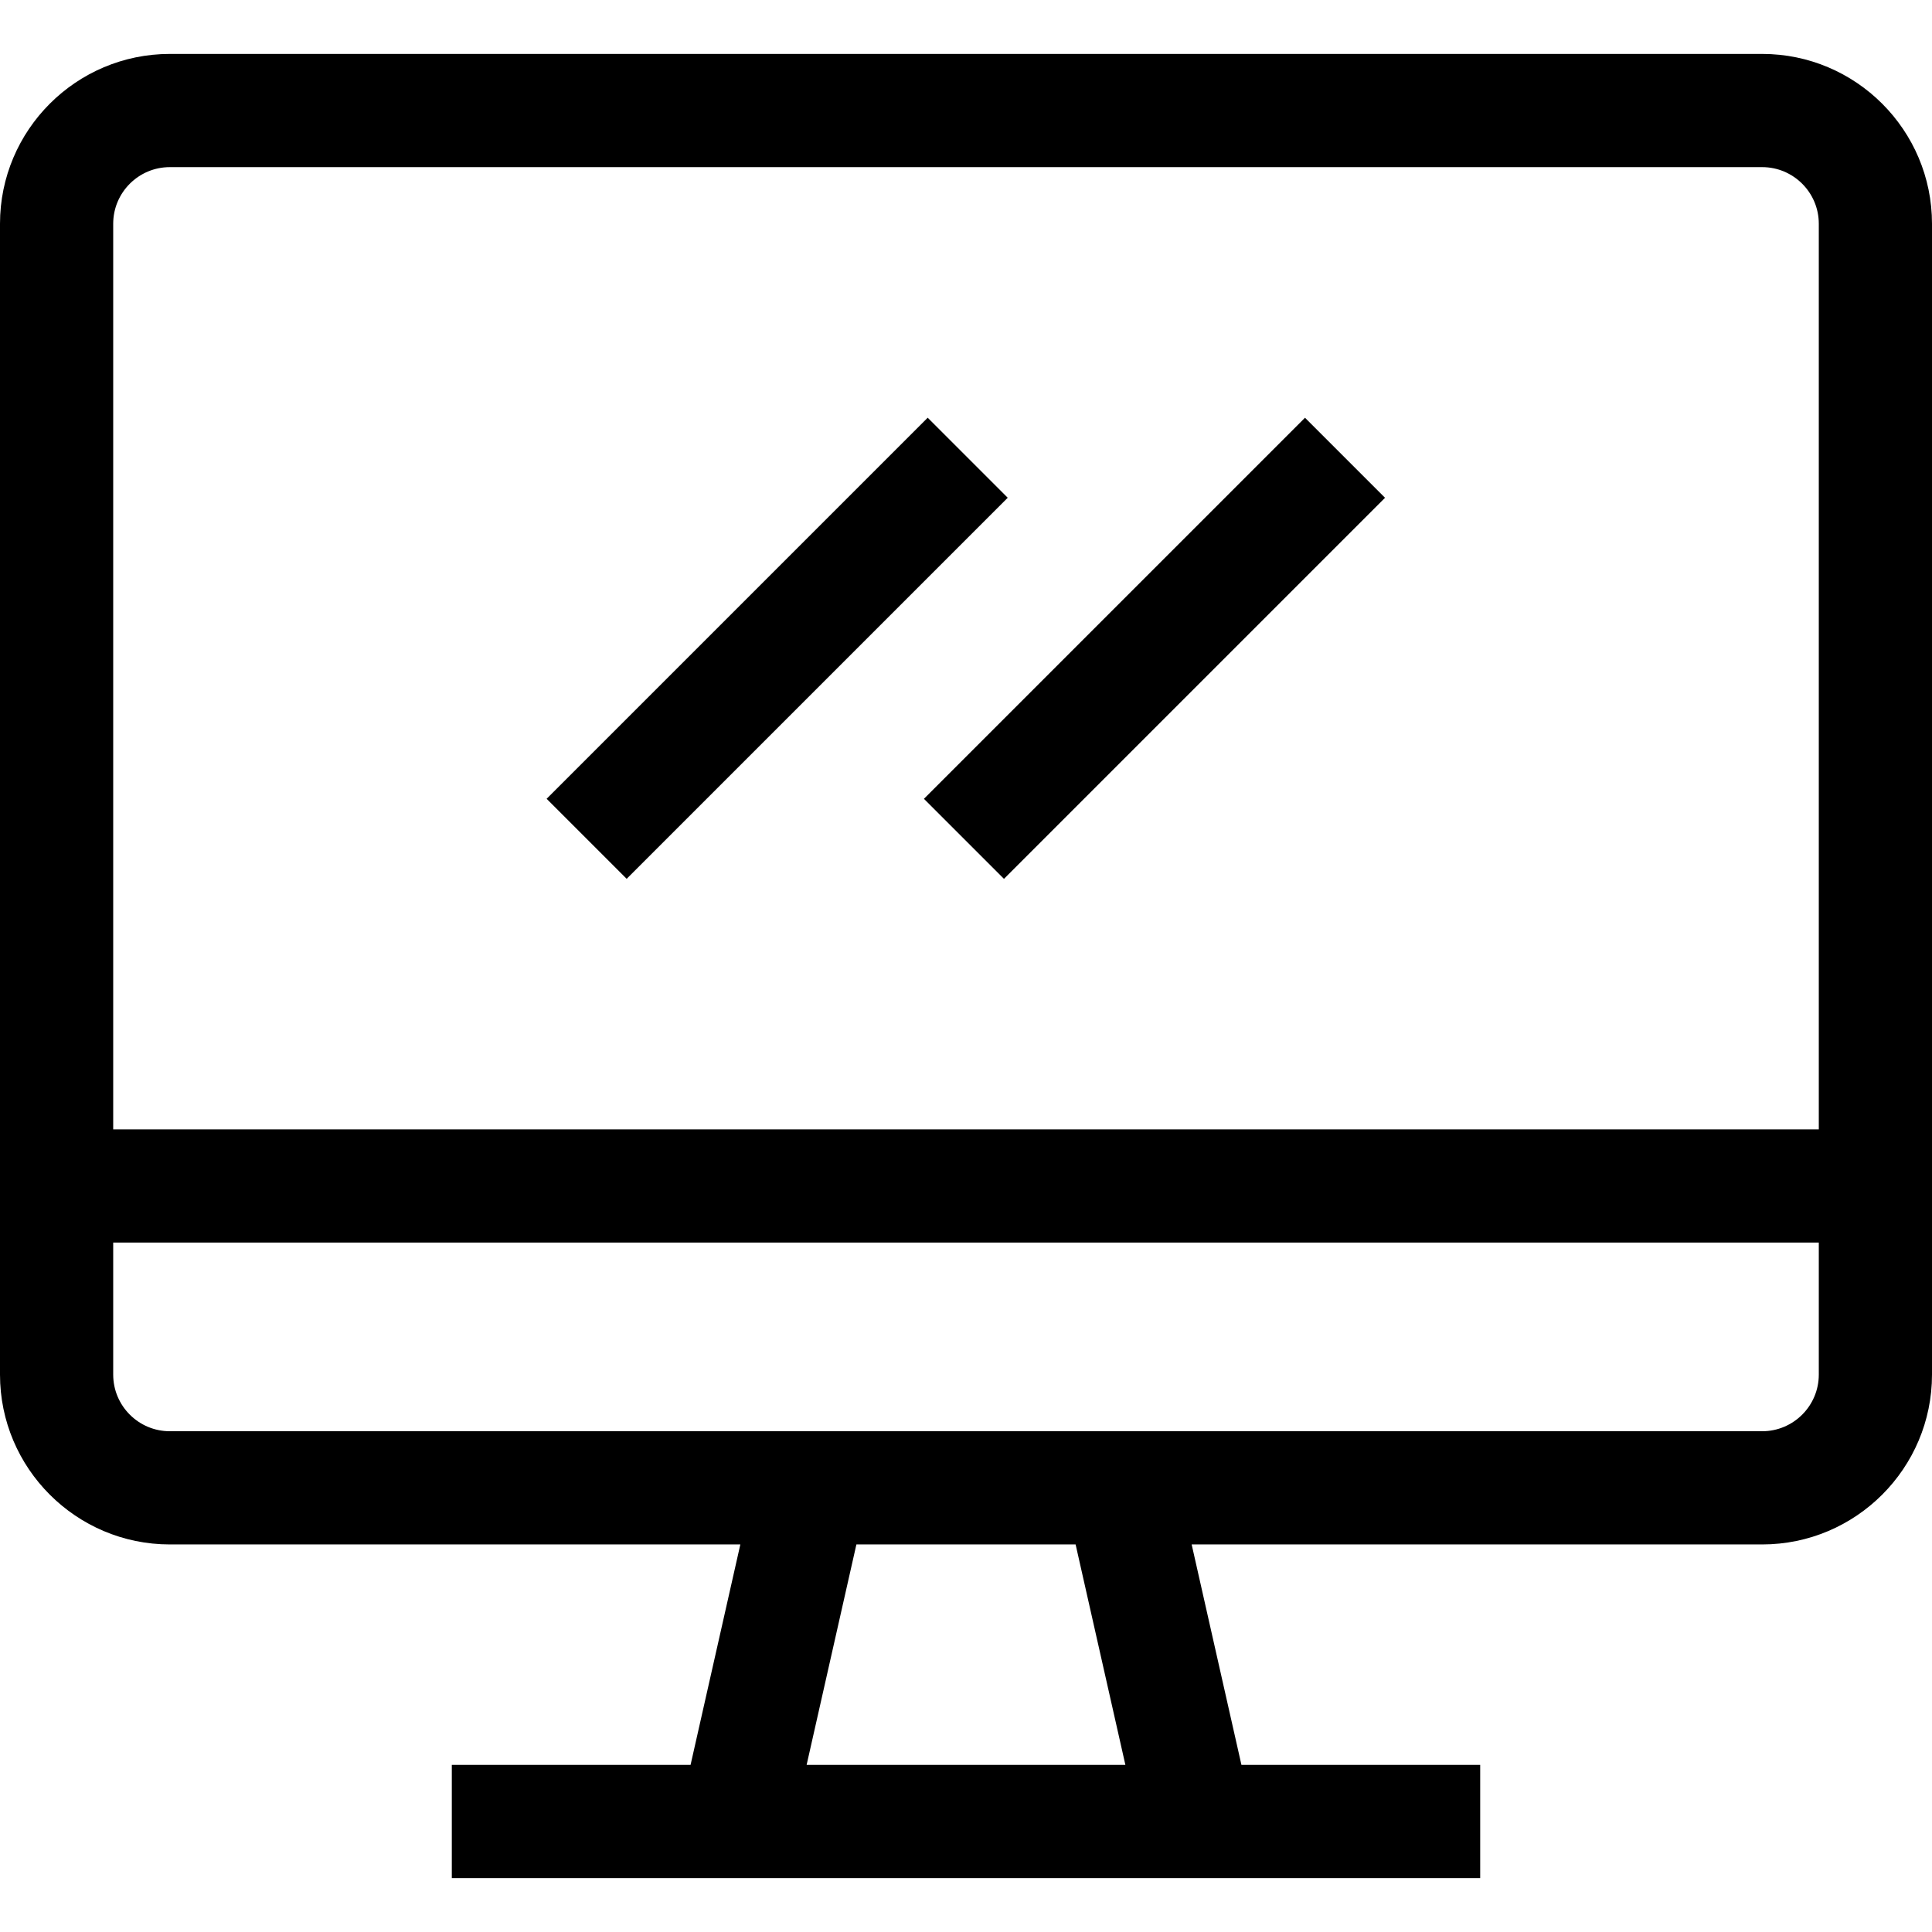
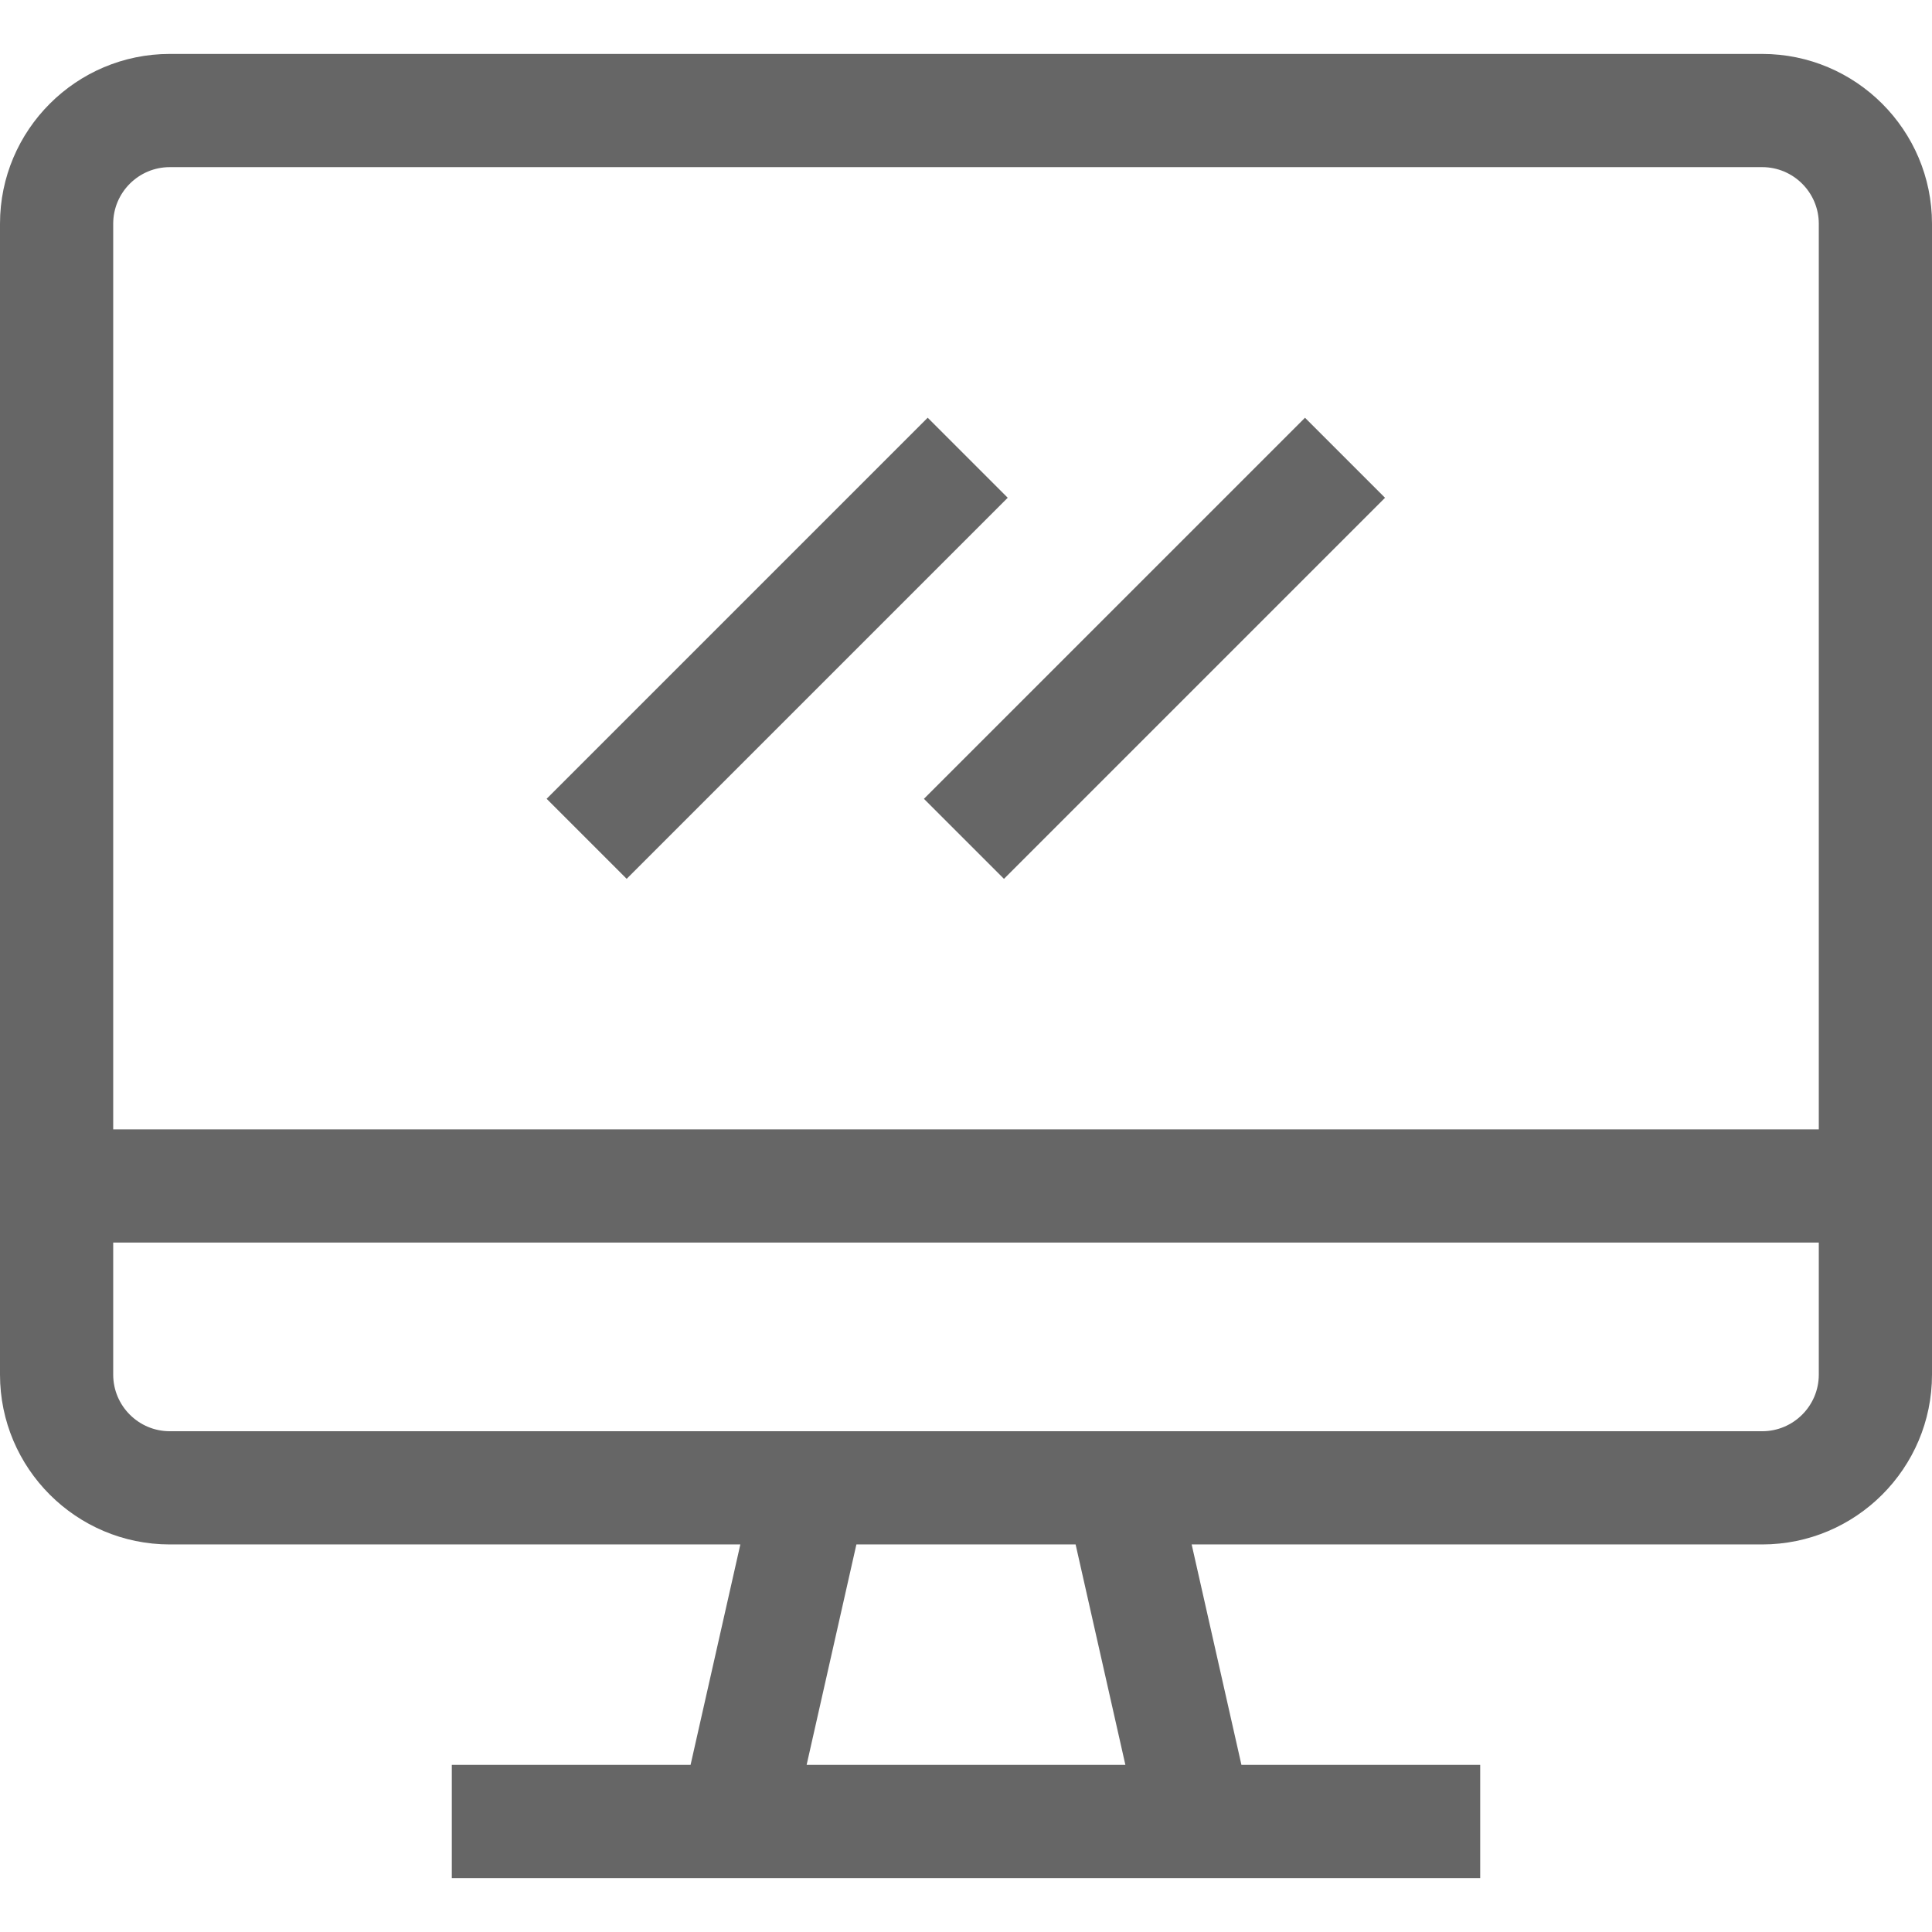
<svg xmlns="http://www.w3.org/2000/svg" id="Capa_1" enable-background="new 0 0 512 512" height="512" viewBox="0 0 512 512" width="512">
  <g>
-     <path d="m467 14.292h-422c-24.813 0-45 20.187-45 45v305c0 24.813 20.187 45 45 45h151.198l-13.189 58.416h-63.275v30h272.532v-30h-63.275l-13.189-58.416h151.198c24.813 0 45-20.187 45-45v-305c0-24.813-20.187-45-45-45zm-422 30h422c8.271 0 15 6.729 15 15v240h-452v-240c0-8.271 6.729-15 15-15zm240.047 365 13.189 58.416h-84.471l13.189-58.416zm181.953-30h-422c-8.271 0-15-6.729-15-15v-35h452v35c0 8.271-6.729 15-15 15z" />
-     <path d="m134.582 156.792h142.836v30h-142.836z" transform="matrix(.707 -.707 .707 .707 -61.139 195.981)" />
-     <path d="m234.582 156.792h142.836v30h-142.836z" transform="matrix(.707 -.707 .707 .707 -31.85 266.691)" />
+     <path d="m467 14.292h-422c-24.813 0-45 20.187-45 45v305c0 24.813 20.187 45 45 45h151.198l-13.189 58.416h-63.275v30h272.532v-30h-63.275l-13.189-58.416h151.198c24.813 0 45-20.187 45-45v-305c0-24.813-20.187-45-45-45zm-422 30h422c8.271 0 15 6.729 15 15v240h-452v-240c0-8.271 6.729-15 15-15zm240.047 365 13.189 58.416h-84.471l13.189-58.416zm181.953-30h-422c-8.271 0-15-6.729-15-15v-35h452v35c0 8.271-6.729 15-15 15z" fill="#666" />
+     <path d="m134.582 156.792h142.836v30h-142.836z" transform="matrix(.707 -.707 .707 .707 -61.139 195.981)" fill="#666" />
+     <path d="m234.582 156.792h142.836v30h-142.836z" transform="matrix(.707 -.707 .707 .707 -31.85 266.691)" fill="#666" />
  </g>
</svg>
